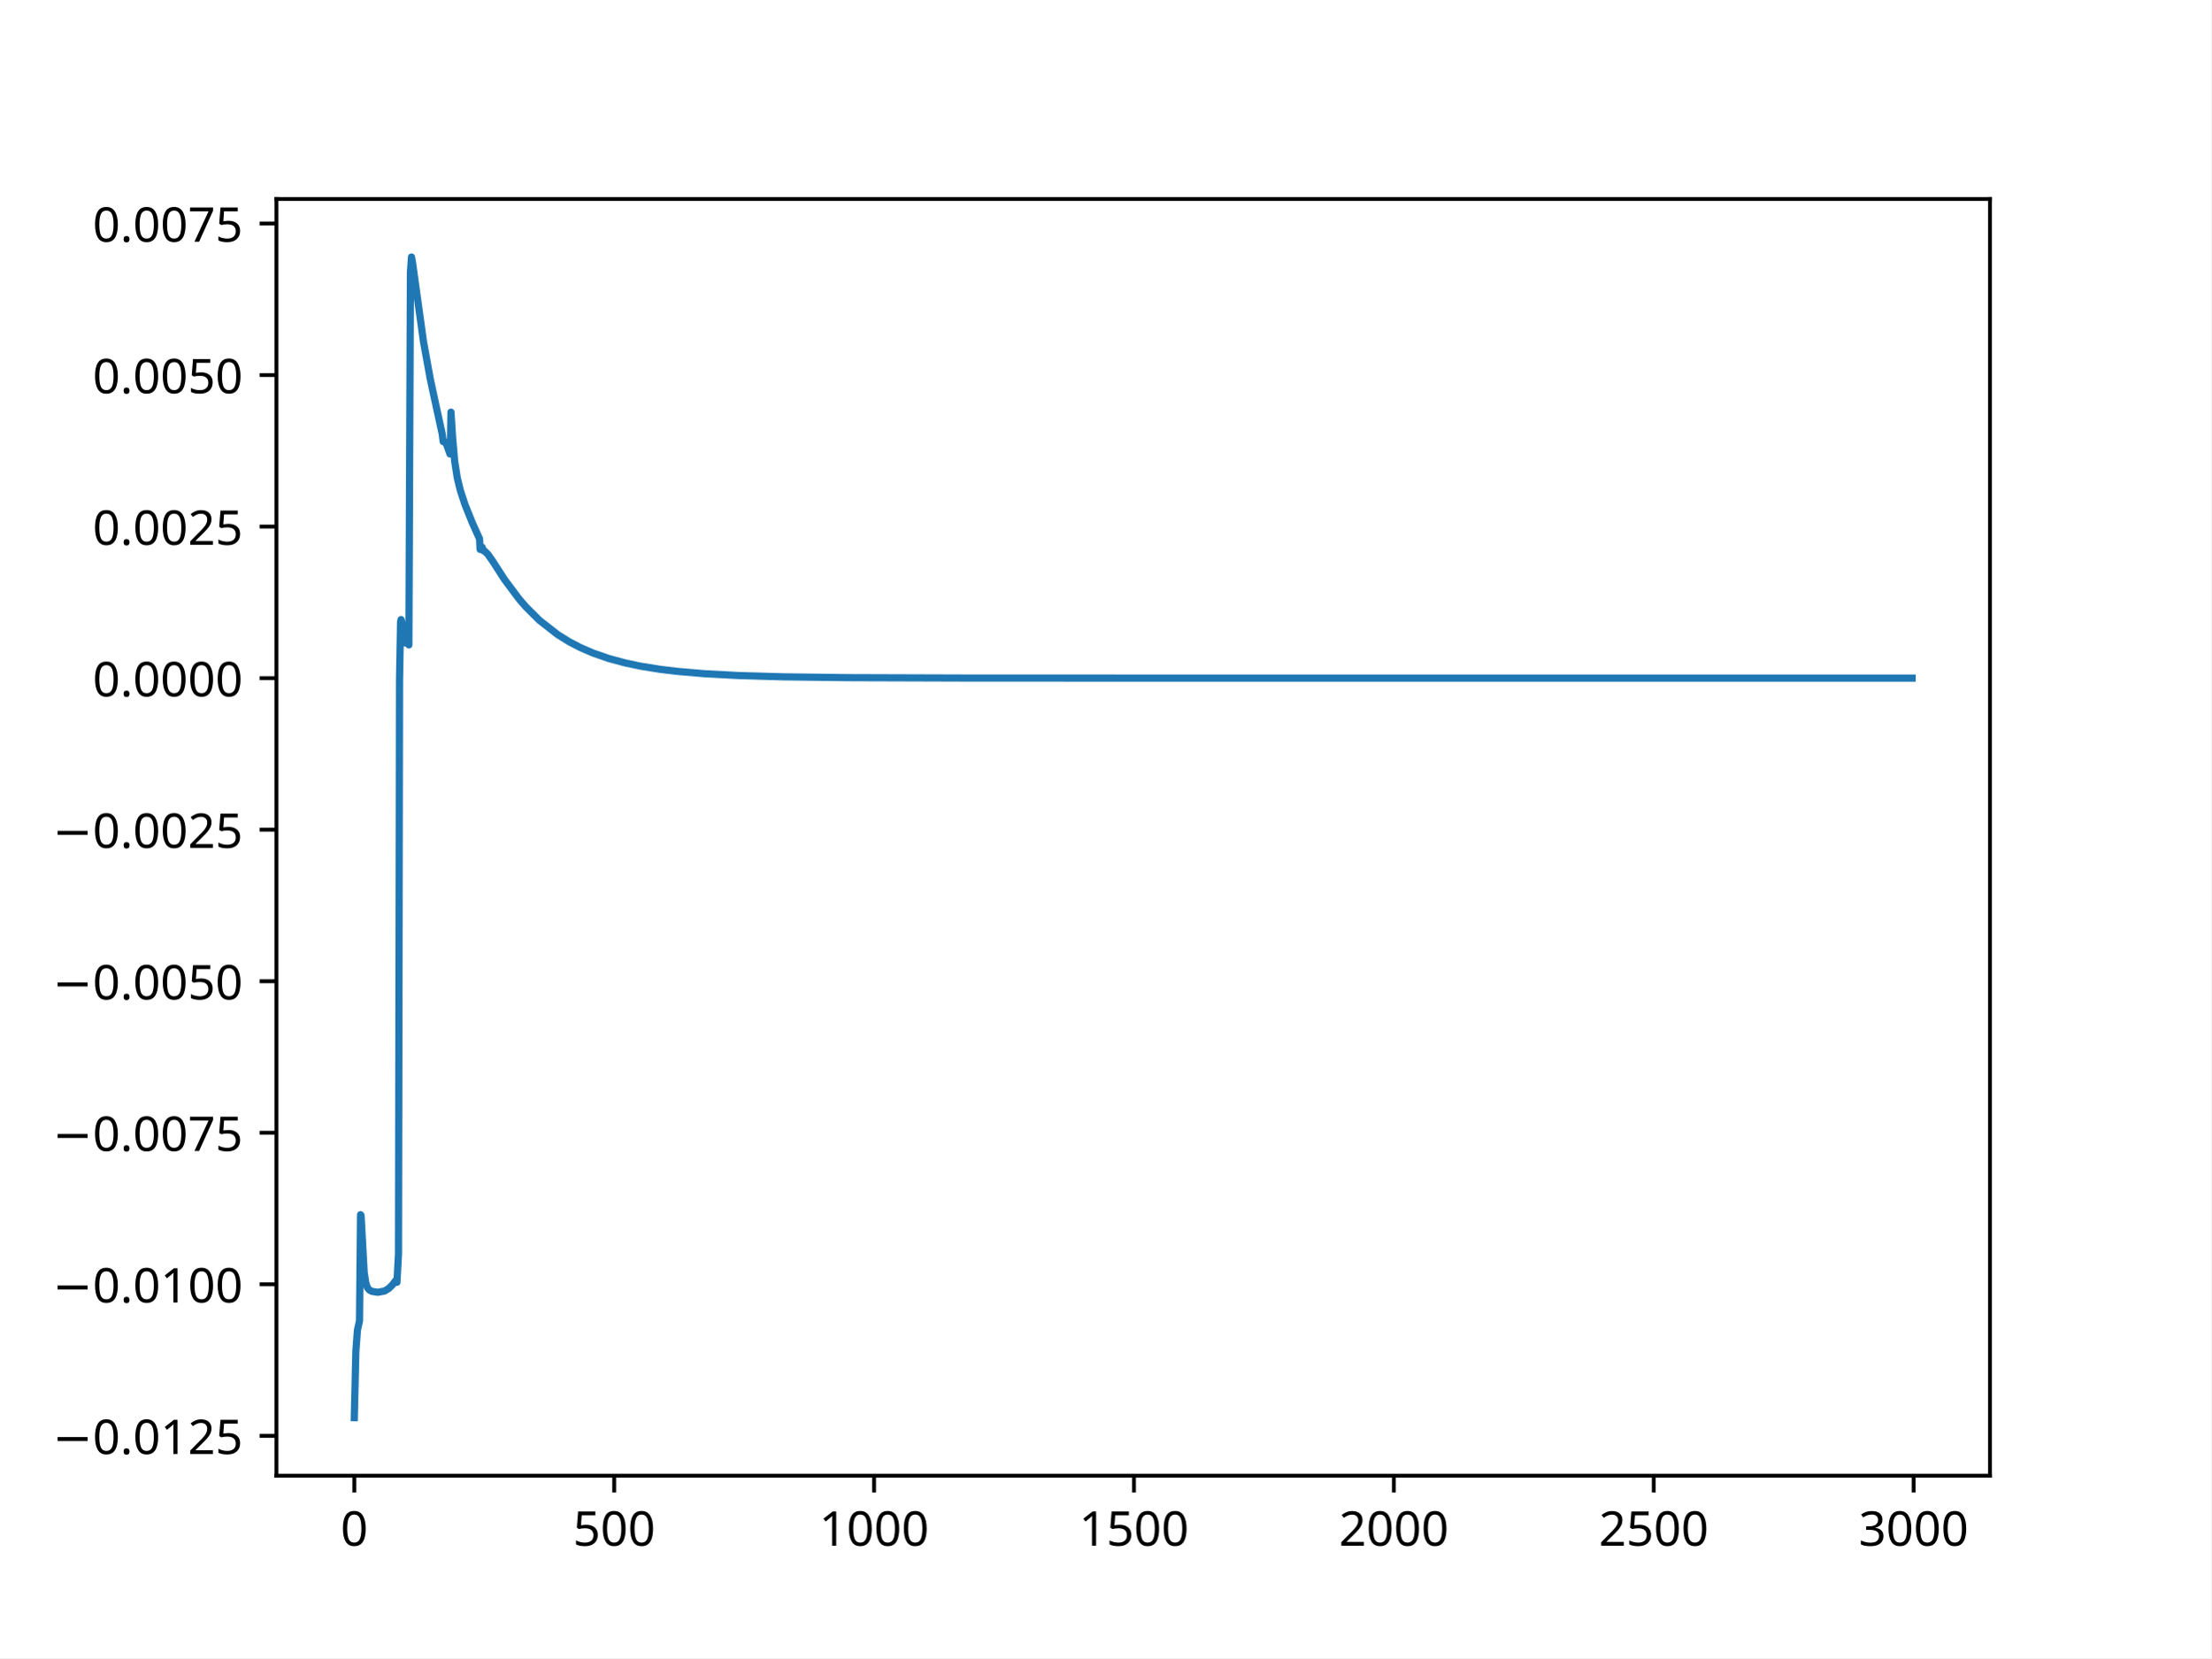
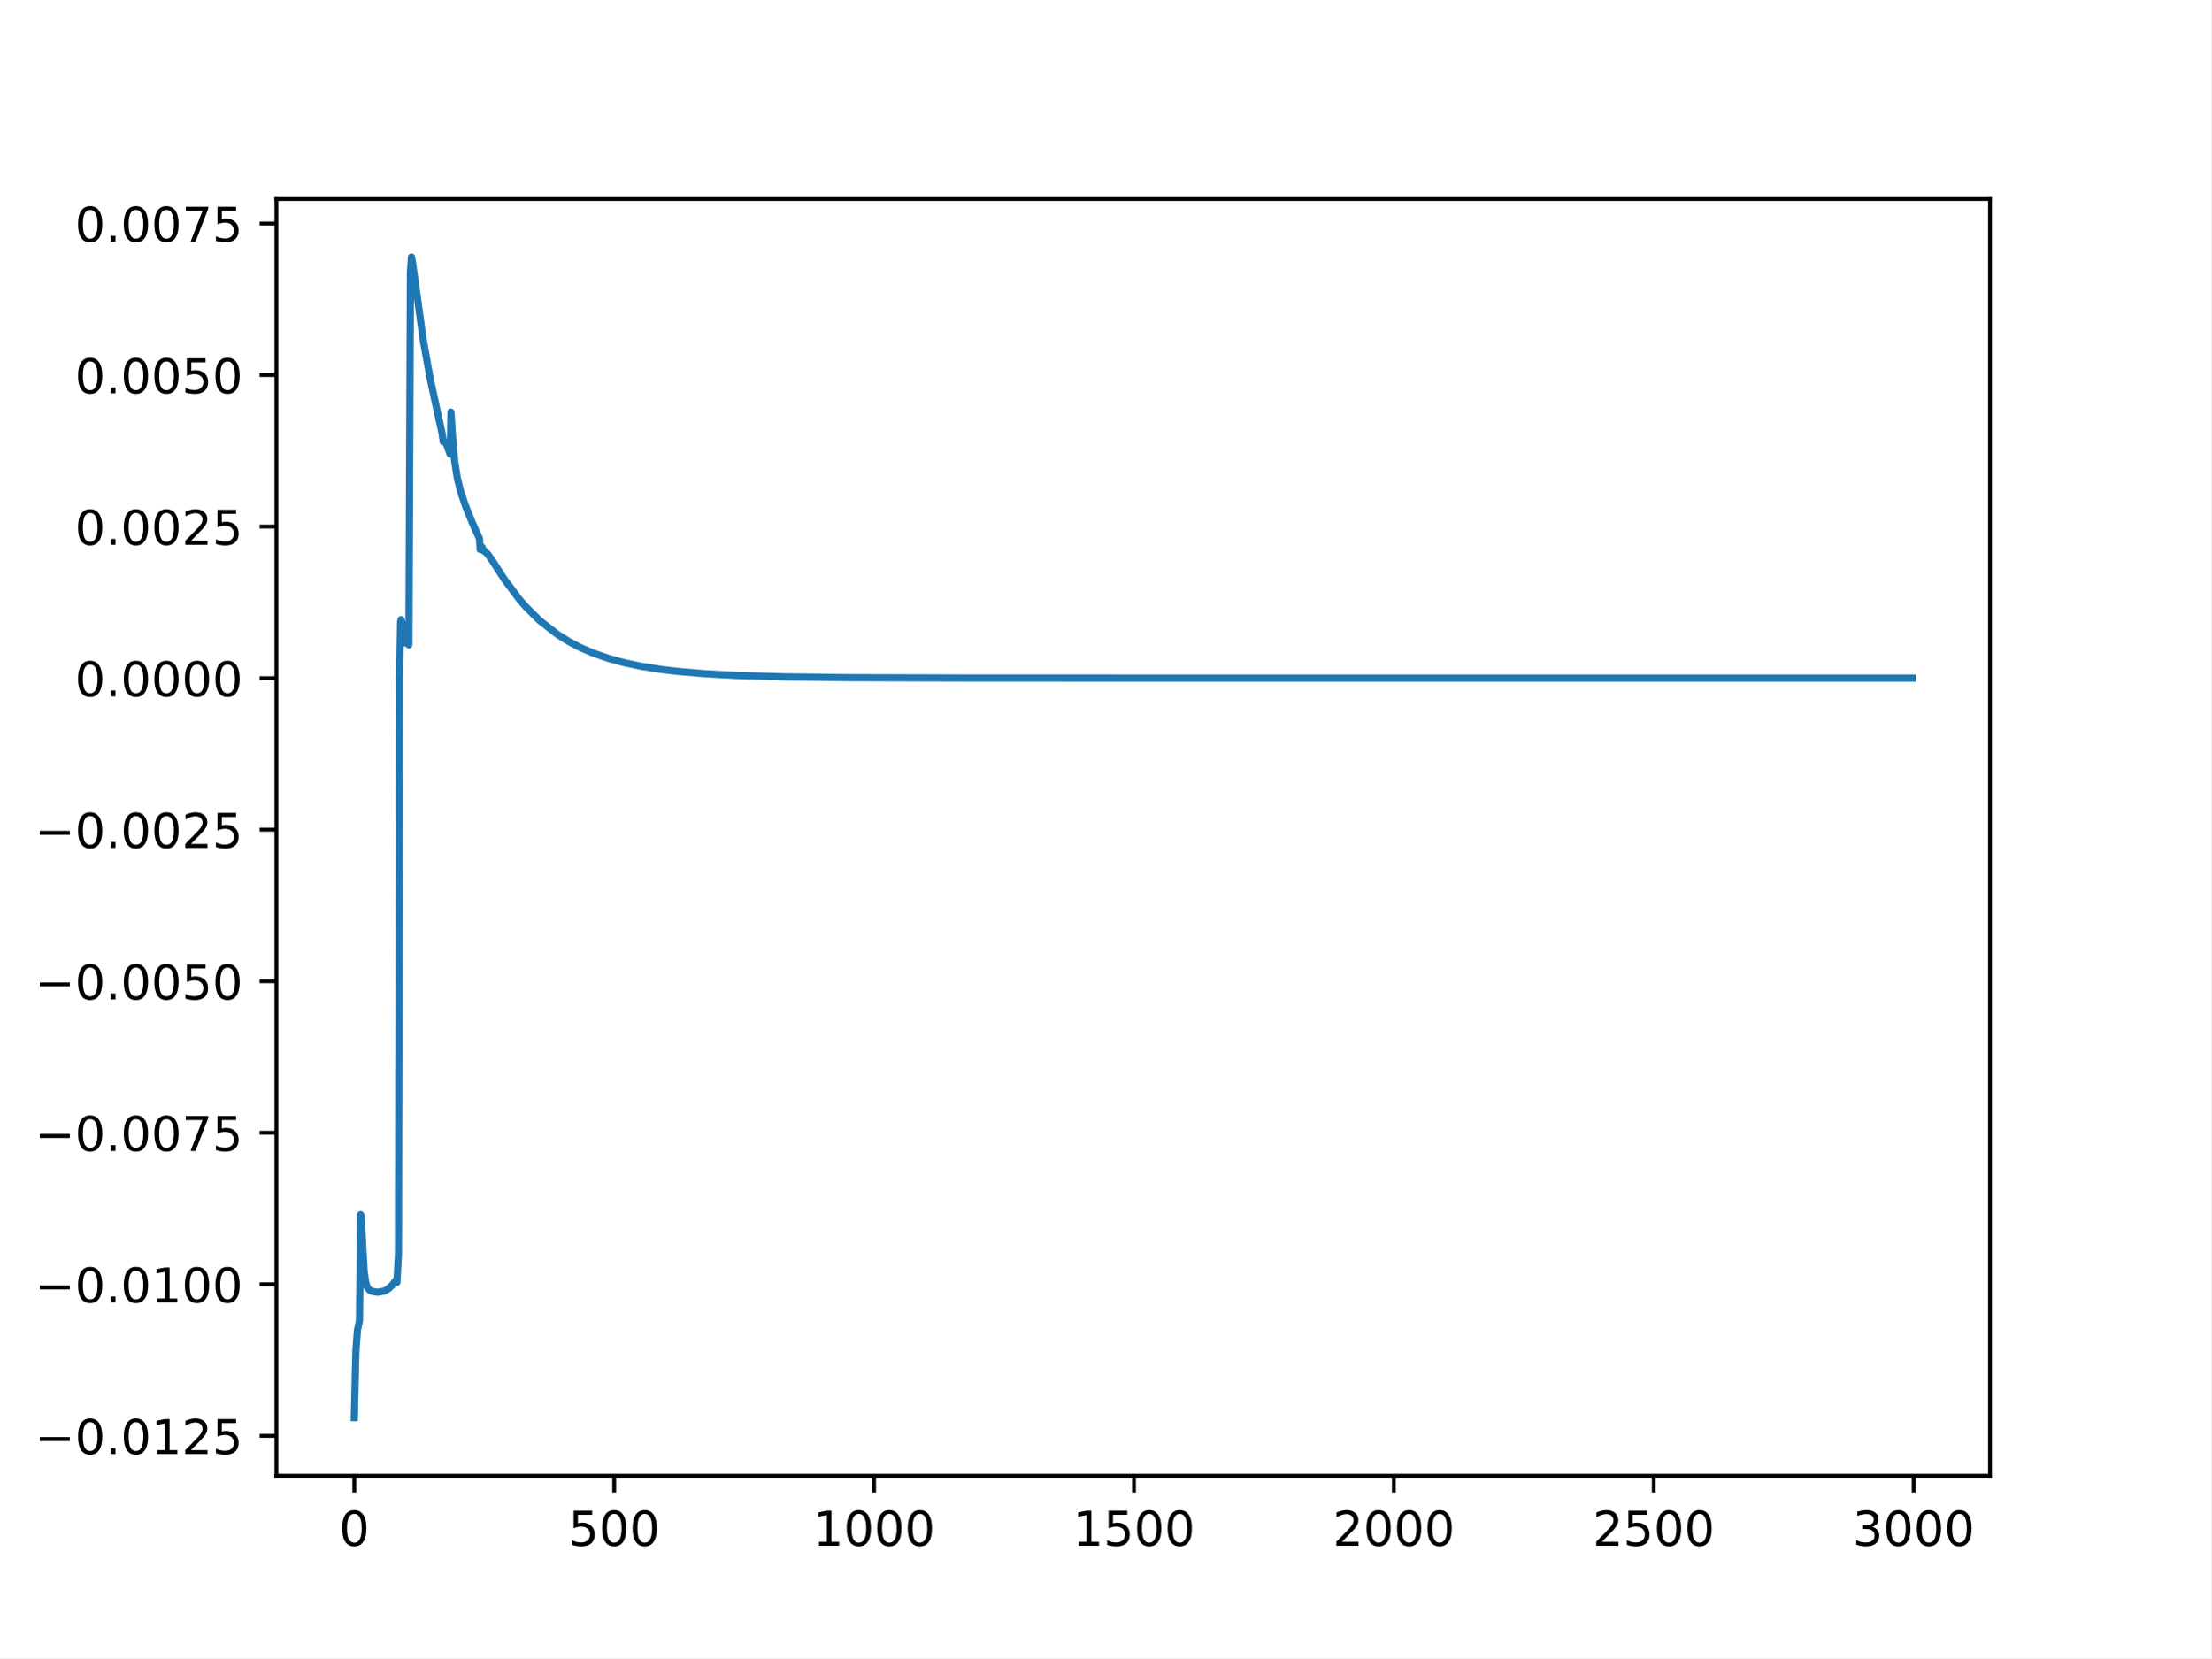
<svg xmlns="http://www.w3.org/2000/svg" xmlns:xlink="http://www.w3.org/1999/xlink" width="460.8pt" height="345.6pt" viewBox="0 0 460.8 345.6" version="1.1">
  <defs>
    <style type="text/css">*{stroke-linejoin: round; stroke-linecap: butt}</style>
  </defs>
  <g id="figure_1">
    <g id="patch_1">
      <path d="M 0 345.6  L 460.8 345.6  L 460.8 0  L 0 0  z " style="fill: #ffffff" />
    </g>
    <g id="axes_1">
      <g id="patch_2">
        <path d="M 57.6 307.584  L 414.72 307.584  L 414.72 41.472  L 57.6 41.472  z " style="fill: #ffffff" />
      </g>
      <g id="matplotlib.axis_1">
        <g id="xtick_1">
          <g id="line2d_1">
            <defs>
-               <path id="mfbb38c597c" d="M 0 0  L 0 3.5  " style="stroke: #000000; stroke-width: 0.8" />
+               <path id="me6b53618ef" d="M 0 0  L 0 3.5  " style="stroke: #000000; stroke-width: 0.8" />
            </defs>
            <g>
-               <use xlink:href="#mfbb38c597c" x="73.833" y="307.584" style="stroke: #000000; stroke-width: 0.8" />
+               <use xlink:href="#me6b53618ef" x="73.833" y="307.584" style="stroke: #000000; stroke-width: 0.8" />
            </g>
          </g>
          <g id="text_1">
-             <text style="font: 10px 'sans-serif'; text-anchor: middle" x="73.833" y="322.182" transform="rotate(-0, 73.83273, 322.1824)">0</text>
+             <text style="font: 10px 'DejaVu Sans', 'Bitstream Vera Sans', 'Computer Modern Sans Serif', 'Lucida Grande', 'Verdana', 'Geneva', 'Lucid', 'Arial', 'Helvetica', 'Avant Garde', sans-serif; text-anchor: middle" x="73.833" y="322.182" transform="rotate(-0 73.83273 322.1824)">0</text>
          </g>
        </g>
        <g id="xtick_2">
          <g id="line2d_2">
            <g>
-               <use xlink:href="#mfbb38c597c" x="127.996" y="307.584" style="stroke: #000000; stroke-width: 0.8" />
+               <use xlink:href="#me6b53618ef" x="127.996" y="307.584" style="stroke: #000000; stroke-width: 0.8" />
            </g>
          </g>
          <g id="text_2">
-             <text style="font: 10px 'sans-serif'; text-anchor: middle" x="127.996" y="322.182" transform="rotate(-0, 127.996, 322.1824)">500</text>
+             <text style="font: 10px 'DejaVu Sans', 'Bitstream Vera Sans', 'Computer Modern Sans Serif', 'Lucida Grande', 'Verdana', 'Geneva', 'Lucid', 'Arial', 'Helvetica', 'Avant Garde', sans-serif; text-anchor: middle" x="127.996" y="322.182" transform="rotate(-0 127.996 322.1824)">500</text>
          </g>
        </g>
        <g id="xtick_3">
          <g id="line2d_3">
            <g>
-               <use xlink:href="#mfbb38c597c" x="182.159" y="307.584" style="stroke: #000000; stroke-width: 0.8" />
+               <use xlink:href="#me6b53618ef" x="182.159" y="307.584" style="stroke: #000000; stroke-width: 0.8" />
            </g>
          </g>
          <g id="text_3">
-             <text style="font: 10px 'sans-serif'; text-anchor: middle" x="182.159" y="322.182" transform="rotate(-0, 182.1592, 322.1824)">1000</text>
+             <text style="font: 10px 'DejaVu Sans', 'Bitstream Vera Sans', 'Computer Modern Sans Serif', 'Lucida Grande', 'Verdana', 'Geneva', 'Lucid', 'Arial', 'Helvetica', 'Avant Garde', sans-serif; text-anchor: middle" x="182.159" y="322.182" transform="rotate(-0 182.1592 322.1824)">1000</text>
          </g>
        </g>
        <g id="xtick_4">
          <g id="line2d_4">
            <g>
-               <use xlink:href="#mfbb38c597c" x="236.322" y="307.584" style="stroke: #000000; stroke-width: 0.8" />
+               <use xlink:href="#me6b53618ef" x="236.322" y="307.584" style="stroke: #000000; stroke-width: 0.8" />
            </g>
          </g>
          <g id="text_4">
-             <text style="font: 10px 'sans-serif'; text-anchor: middle" x="236.322" y="322.182" transform="rotate(-0, 236.3225, 322.1824)">1500</text>
+             <text style="font: 10px 'DejaVu Sans', 'Bitstream Vera Sans', 'Computer Modern Sans Serif', 'Lucida Grande', 'Verdana', 'Geneva', 'Lucid', 'Arial', 'Helvetica', 'Avant Garde', sans-serif; text-anchor: middle" x="236.322" y="322.182" transform="rotate(-0 236.3225 322.1824)">1500</text>
          </g>
        </g>
        <g id="xtick_5">
          <g id="line2d_5">
            <g>
-               <use xlink:href="#mfbb38c597c" x="290.486" y="307.584" style="stroke: #000000; stroke-width: 0.8" />
+               <use xlink:href="#me6b53618ef" x="290.486" y="307.584" style="stroke: #000000; stroke-width: 0.8" />
            </g>
          </g>
          <g id="text_5">
-             <text style="font: 10px 'sans-serif'; text-anchor: middle" x="290.486" y="322.182" transform="rotate(-0, 290.4857, 322.1824)">2000</text>
+             <text style="font: 10px 'DejaVu Sans', 'Bitstream Vera Sans', 'Computer Modern Sans Serif', 'Lucida Grande', 'Verdana', 'Geneva', 'Lucid', 'Arial', 'Helvetica', 'Avant Garde', sans-serif; text-anchor: middle" x="290.486" y="322.182" transform="rotate(-0 290.4857 322.1824)">2000</text>
          </g>
        </g>
        <g id="xtick_6">
          <g id="line2d_6">
            <g>
-               <use xlink:href="#mfbb38c597c" x="344.649" y="307.584" style="stroke: #000000; stroke-width: 0.8" />
+               <use xlink:href="#me6b53618ef" x="344.649" y="307.584" style="stroke: #000000; stroke-width: 0.8" />
            </g>
          </g>
          <g id="text_6">
-             <text style="font: 10px 'sans-serif'; text-anchor: middle" x="344.649" y="322.182" transform="rotate(-0, 344.649, 322.1824)">2500</text>
+             <text style="font: 10px 'DejaVu Sans', 'Bitstream Vera Sans', 'Computer Modern Sans Serif', 'Lucida Grande', 'Verdana', 'Geneva', 'Lucid', 'Arial', 'Helvetica', 'Avant Garde', sans-serif; text-anchor: middle" x="344.649" y="322.182" transform="rotate(-0 344.649 322.1824)">2500</text>
          </g>
        </g>
        <g id="xtick_7">
          <g id="line2d_7">
            <g>
-               <use xlink:href="#mfbb38c597c" x="398.812" y="307.584" style="stroke: #000000; stroke-width: 0.8" />
+               <use xlink:href="#me6b53618ef" x="398.812" y="307.584" style="stroke: #000000; stroke-width: 0.8" />
            </g>
          </g>
          <g id="text_7">
-             <text style="font: 10px 'sans-serif'; text-anchor: middle" x="398.812" y="322.182" transform="rotate(-0, 398.8123, 322.1824)">3000</text>
+             <text style="font: 10px 'DejaVu Sans', 'Bitstream Vera Sans', 'Computer Modern Sans Serif', 'Lucida Grande', 'Verdana', 'Geneva', 'Lucid', 'Arial', 'Helvetica', 'Avant Garde', sans-serif; text-anchor: middle" x="398.812" y="322.182" transform="rotate(-0 398.8123 322.1824)">3000</text>
          </g>
        </g>
      </g>
      <g id="matplotlib.axis_2">
        <g id="ytick_1">
          <g id="line2d_8">
            <defs>
-               <path id="m4991cacc8d" d="M 0 0  L -3.5 0  " style="stroke: #000000; stroke-width: 0.8" />
+               <path id="ma45efcf13c" d="M 0 0  L -3.5 0  " style="stroke: #000000; stroke-width: 0.8" />
            </defs>
            <g>
-               <use xlink:href="#m4991cacc8d" x="57.6" y="299.274" style="stroke: #000000; stroke-width: 0.8" />
+               <use xlink:href="#ma45efcf13c" x="57.6" y="299.274" style="stroke: #000000; stroke-width: 0.8" />
            </g>
          </g>
          <g id="text_8">
-             <text style="font: 10px 'sans-serif'; text-anchor: end" x="50.6" y="303.074" transform="rotate(-0, 50.6, 303.0737)">−0.0125</text>
+             <text style="font: 10px 'DejaVu Sans', 'Bitstream Vera Sans', 'Computer Modern Sans Serif', 'Lucida Grande', 'Verdana', 'Geneva', 'Lucid', 'Arial', 'Helvetica', 'Avant Garde', sans-serif; text-anchor: end" x="50.6" y="303.074" transform="rotate(-0 50.6 303.0737)">−0.0125</text>
          </g>
        </g>
        <g id="ytick_2">
          <g id="line2d_9">
            <g>
-               <use xlink:href="#m4991cacc8d" x="57.6" y="267.688" style="stroke: #000000; stroke-width: 0.8" />
+               <use xlink:href="#ma45efcf13c" x="57.6" y="267.688" style="stroke: #000000; stroke-width: 0.8" />
            </g>
          </g>
          <g id="text_9">
-             <text style="font: 10px 'sans-serif'; text-anchor: end" x="50.6" y="271.487" transform="rotate(-0, 50.6, 271.487)">−0.0100</text>
+             <text style="font: 10px 'DejaVu Sans', 'Bitstream Vera Sans', 'Computer Modern Sans Serif', 'Lucida Grande', 'Verdana', 'Geneva', 'Lucid', 'Arial', 'Helvetica', 'Avant Garde', sans-serif; text-anchor: end" x="50.6" y="271.487" transform="rotate(-0 50.6 271.487)">−0.0100</text>
          </g>
        </g>
        <g id="ytick_3">
          <g id="line2d_10">
            <g>
-               <use xlink:href="#m4991cacc8d" x="57.6" y="236.101" style="stroke: #000000; stroke-width: 0.8" />
+               <use xlink:href="#ma45efcf13c" x="57.6" y="236.101" style="stroke: #000000; stroke-width: 0.8" />
            </g>
          </g>
          <g id="text_10">
-             <text style="font: 10px 'sans-serif'; text-anchor: end" x="50.6" y="239.9" transform="rotate(-0, 50.6, 239.9003)">−0.0075</text>
+             <text style="font: 10px 'DejaVu Sans', 'Bitstream Vera Sans', 'Computer Modern Sans Serif', 'Lucida Grande', 'Verdana', 'Geneva', 'Lucid', 'Arial', 'Helvetica', 'Avant Garde', sans-serif; text-anchor: end" x="50.6" y="239.9" transform="rotate(-0 50.6 239.9003)">−0.0075</text>
          </g>
        </g>
        <g id="ytick_4">
          <g id="line2d_11">
            <g>
-               <use xlink:href="#m4991cacc8d" x="57.6" y="204.514" style="stroke: #000000; stroke-width: 0.8" />
+               <use xlink:href="#ma45efcf13c" x="57.6" y="204.514" style="stroke: #000000; stroke-width: 0.8" />
            </g>
          </g>
          <g id="text_11">
-             <text style="font: 10px 'sans-serif'; text-anchor: end" x="50.6" y="208.314" transform="rotate(-0, 50.6, 208.3137)">−0.0050</text>
+             <text style="font: 10px 'DejaVu Sans', 'Bitstream Vera Sans', 'Computer Modern Sans Serif', 'Lucida Grande', 'Verdana', 'Geneva', 'Lucid', 'Arial', 'Helvetica', 'Avant Garde', sans-serif; text-anchor: end" x="50.6" y="208.314" transform="rotate(-0 50.6 208.3137)">−0.0050</text>
          </g>
        </g>
        <g id="ytick_5">
          <g id="line2d_12">
            <g>
-               <use xlink:href="#m4991cacc8d" x="57.6" y="172.928" style="stroke: #000000; stroke-width: 0.8" />
+               <use xlink:href="#ma45efcf13c" x="57.6" y="172.928" style="stroke: #000000; stroke-width: 0.8" />
            </g>
          </g>
          <g id="text_12">
-             <text style="font: 10px 'sans-serif'; text-anchor: end" x="50.6" y="176.727" transform="rotate(-0, 50.6, 176.727)">−0.0025</text>
+             <text style="font: 10px 'DejaVu Sans', 'Bitstream Vera Sans', 'Computer Modern Sans Serif', 'Lucida Grande', 'Verdana', 'Geneva', 'Lucid', 'Arial', 'Helvetica', 'Avant Garde', sans-serif; text-anchor: end" x="50.6" y="176.727" transform="rotate(-0 50.6 176.727)">−0.0025</text>
          </g>
        </g>
        <g id="ytick_6">
          <g id="line2d_13">
            <g>
-               <use xlink:href="#m4991cacc8d" x="57.6" y="141.341" style="stroke: #000000; stroke-width: 0.8" />
+               <use xlink:href="#ma45efcf13c" x="57.6" y="141.341" style="stroke: #000000; stroke-width: 0.8" />
            </g>
          </g>
          <g id="text_13">
-             <text style="font: 10px 'sans-serif'; text-anchor: end" x="50.6" y="145.14" transform="rotate(-0, 50.6, 145.1403)">0.0000</text>
+             <text style="font: 10px 'DejaVu Sans', 'Bitstream Vera Sans', 'Computer Modern Sans Serif', 'Lucida Grande', 'Verdana', 'Geneva', 'Lucid', 'Arial', 'Helvetica', 'Avant Garde', sans-serif; text-anchor: end" x="50.6" y="145.14" transform="rotate(-0 50.6 145.1403)">0.0000</text>
          </g>
        </g>
        <g id="ytick_7">
          <g id="line2d_14">
            <g>
-               <use xlink:href="#m4991cacc8d" x="57.6" y="109.754" style="stroke: #000000; stroke-width: 0.8" />
+               <use xlink:href="#ma45efcf13c" x="57.6" y="109.754" style="stroke: #000000; stroke-width: 0.8" />
            </g>
          </g>
          <g id="text_14">
-             <text style="font: 10px 'sans-serif'; text-anchor: end" x="50.6" y="113.554" transform="rotate(-0, 50.6, 113.5536)">0.0025</text>
+             <text style="font: 10px 'DejaVu Sans', 'Bitstream Vera Sans', 'Computer Modern Sans Serif', 'Lucida Grande', 'Verdana', 'Geneva', 'Lucid', 'Arial', 'Helvetica', 'Avant Garde', sans-serif; text-anchor: end" x="50.6" y="113.554" transform="rotate(-0 50.6 113.5536)">0.0025</text>
          </g>
        </g>
        <g id="ytick_8">
          <g id="line2d_15">
            <g>
-               <use xlink:href="#m4991cacc8d" x="57.6" y="78.168" style="stroke: #000000; stroke-width: 0.8" />
+               <use xlink:href="#ma45efcf13c" x="57.6" y="78.168" style="stroke: #000000; stroke-width: 0.8" />
            </g>
          </g>
          <g id="text_15">
-             <text style="font: 10px 'sans-serif'; text-anchor: end" x="50.6" y="81.967" transform="rotate(-0, 50.6, 81.96693)">0.0050</text>
+             <text style="font: 10px 'DejaVu Sans', 'Bitstream Vera Sans', 'Computer Modern Sans Serif', 'Lucida Grande', 'Verdana', 'Geneva', 'Lucid', 'Arial', 'Helvetica', 'Avant Garde', sans-serif; text-anchor: end" x="50.6" y="81.967" transform="rotate(-0 50.6 81.96693)">0.0050</text>
          </g>
        </g>
        <g id="ytick_9">
          <g id="line2d_16">
            <g>
-               <use xlink:href="#m4991cacc8d" x="57.6" y="46.581" style="stroke: #000000; stroke-width: 0.8" />
+               <use xlink:href="#ma45efcf13c" x="57.6" y="46.581" style="stroke: #000000; stroke-width: 0.8" />
            </g>
          </g>
          <g id="text_16">
-             <text style="font: 10px 'sans-serif'; text-anchor: end" x="50.6" y="50.38" transform="rotate(-0, 50.6, 50.38025)">0.0075</text>
+             <text style="font: 10px 'DejaVu Sans', 'Bitstream Vera Sans', 'Computer Modern Sans Serif', 'Lucida Grande', 'Verdana', 'Geneva', 'Lucid', 'Arial', 'Helvetica', 'Avant Garde', sans-serif; text-anchor: end" x="50.6" y="50.38" transform="rotate(-0 50.6 50.38025)">0.0075</text>
          </g>
        </g>
      </g>
      <g id="line2d_17">
-         <path d="M 73.833 295.488  L 74.158 281.676  L 74.483 277.275  L 74.916 275.294  L 75.133 253.183  L 75.241 253.31  L 75.891 265.186  L 76.216 267.334  L 76.541 268.332  L 76.974 268.888  L 77.516 269.166  L 78.707 269.356  L 80.116 269.103  L 80.982 268.585  L 81.741 267.852  L 82.499 266.854  L 82.607 266.993  L 82.716 267.283  L 83.04 261.37  L 83.257 141.67  L 83.474 129.692  L 83.582 129.136  L 83.799 130.033  L 84.449 133.621  L 84.557 134.038  L 84.665 133.773  L 84.774 132.547  L 84.99 133.293  L 85.207 134.417  L 85.532 56.765  L 85.749 53.568  L 85.965 54.743  L 88.24 71.155  L 89.648 78.913  L 90.948 84.953  L 92.14 90.373  L 92.357 92.041  L 92.79 92.154  L 93.115 92.761  L 93.765 94.618  L 93.873 91.965  L 93.981 85.9  L 94.306 91.042  L 94.74 96.046  L 95.281 99.546  L 95.931 102.224  L 96.906 105.181  L 98.423 108.958  L 99.939 112.319  L 100.048 114.505  L 100.264 113.949  L 100.481 114.063  L 100.698 114.77  L 100.914 114.783  L 101.673 115.528  L 102.756 117.083  L 105.139 120.784  L 108.172 124.84  L 109.58 126.47  L 112.397 129.275  L 116.188 132.242  L 118.572 133.727  L 120.955 134.971  L 123.555 136.098  L 126.804 137.23  L 130.271 138.169  L 133.521 138.853  L 137.637 139.512  L 141.103 139.93  L 146.845 140.422  L 153.886 140.798  L 163.31 141.072  L 176.635 141.242  L 202.958 141.327  L 310.093 141.341  L 398.487 141.341  L 398.487 141.341  " clip-path="url(#p7abd2a2fb6)" style="fill: none; stroke: #1f77b4; stroke-width: 1.5; stroke-linecap: square" />
+         <path d="M 73.833 295.488  L 74.158 281.676  L 74.483 277.275  L 74.916 275.294  L 75.133 253.183  L 75.241 253.31  L 75.891 265.186  L 76.216 267.334  L 76.541 268.332  L 76.974 268.888  L 77.516 269.166  L 78.707 269.356  L 80.116 269.103  L 80.982 268.585  L 81.741 267.852  L 82.499 266.854  L 82.607 266.993  L 82.716 267.283  L 83.04 261.37  L 83.257 141.67  L 83.474 129.692  L 83.582 129.136  L 83.799 130.033  L 84.449 133.621  L 84.557 134.038  L 84.665 133.773  L 84.774 132.547  L 84.99 133.293  L 85.207 134.417  L 85.532 56.765  L 85.749 53.568  L 85.965 54.743  L 88.24 71.155  L 89.648 78.913  L 90.948 84.953  L 92.14 90.373  L 92.357 92.041  L 92.79 92.154  L 93.115 92.761  L 93.765 94.618  L 93.873 91.965  L 93.981 85.9  L 94.306 91.042  L 94.74 96.046  L 95.281 99.546  L 95.931 102.224  L 96.906 105.181  L 98.423 108.958  L 99.939 112.319  L 100.048 114.505  L 100.264 113.949  L 100.481 114.063  L 100.698 114.77  L 100.914 114.783  L 101.673 115.528  L 102.756 117.083  L 105.139 120.784  L 108.172 124.84  L 109.58 126.47  L 112.397 129.275  L 116.188 132.242  L 118.572 133.727  L 120.955 134.971  L 123.555 136.098  L 126.804 137.23  L 130.271 138.169  L 133.521 138.853  L 137.637 139.512  L 141.103 139.93  L 146.845 140.422  L 153.886 140.798  L 163.31 141.072  L 176.635 141.242  L 202.958 141.327  L 310.093 141.341  L 398.487 141.341  L 398.487 141.341  " clip-path="url(#p0b6f9dd1ed)" style="fill: none; stroke: #1f77b4; stroke-width: 1.5; stroke-linecap: square" />
      </g>
      <g id="patch_3">
        <path d="M 57.6 307.584  L 57.6 41.472  " style="fill: none; stroke: #000000; stroke-width: 0.8; stroke-linejoin: miter; stroke-linecap: square" />
      </g>
      <g id="patch_4">
        <path d="M 414.72 307.584  L 414.72 41.472  " style="fill: none; stroke: #000000; stroke-width: 0.8; stroke-linejoin: miter; stroke-linecap: square" />
      </g>
      <g id="patch_5">
        <path d="M 57.6 307.584  L 414.72 307.584  " style="fill: none; stroke: #000000; stroke-width: 0.8; stroke-linejoin: miter; stroke-linecap: square" />
      </g>
      <g id="patch_6">
        <path d="M 57.6 41.472  L 414.72 41.472  " style="fill: none; stroke: #000000; stroke-width: 0.8; stroke-linejoin: miter; stroke-linecap: square" />
      </g>
    </g>
  </g>
  <defs>
-     <clipPath id="p7abd2a2fb6">
+     <clipPath id="p0b6f9dd1ed">
      <rect x="57.6" y="41.472" width="357.12" height="266.112" />
    </clipPath>
  </defs>
</svg>
